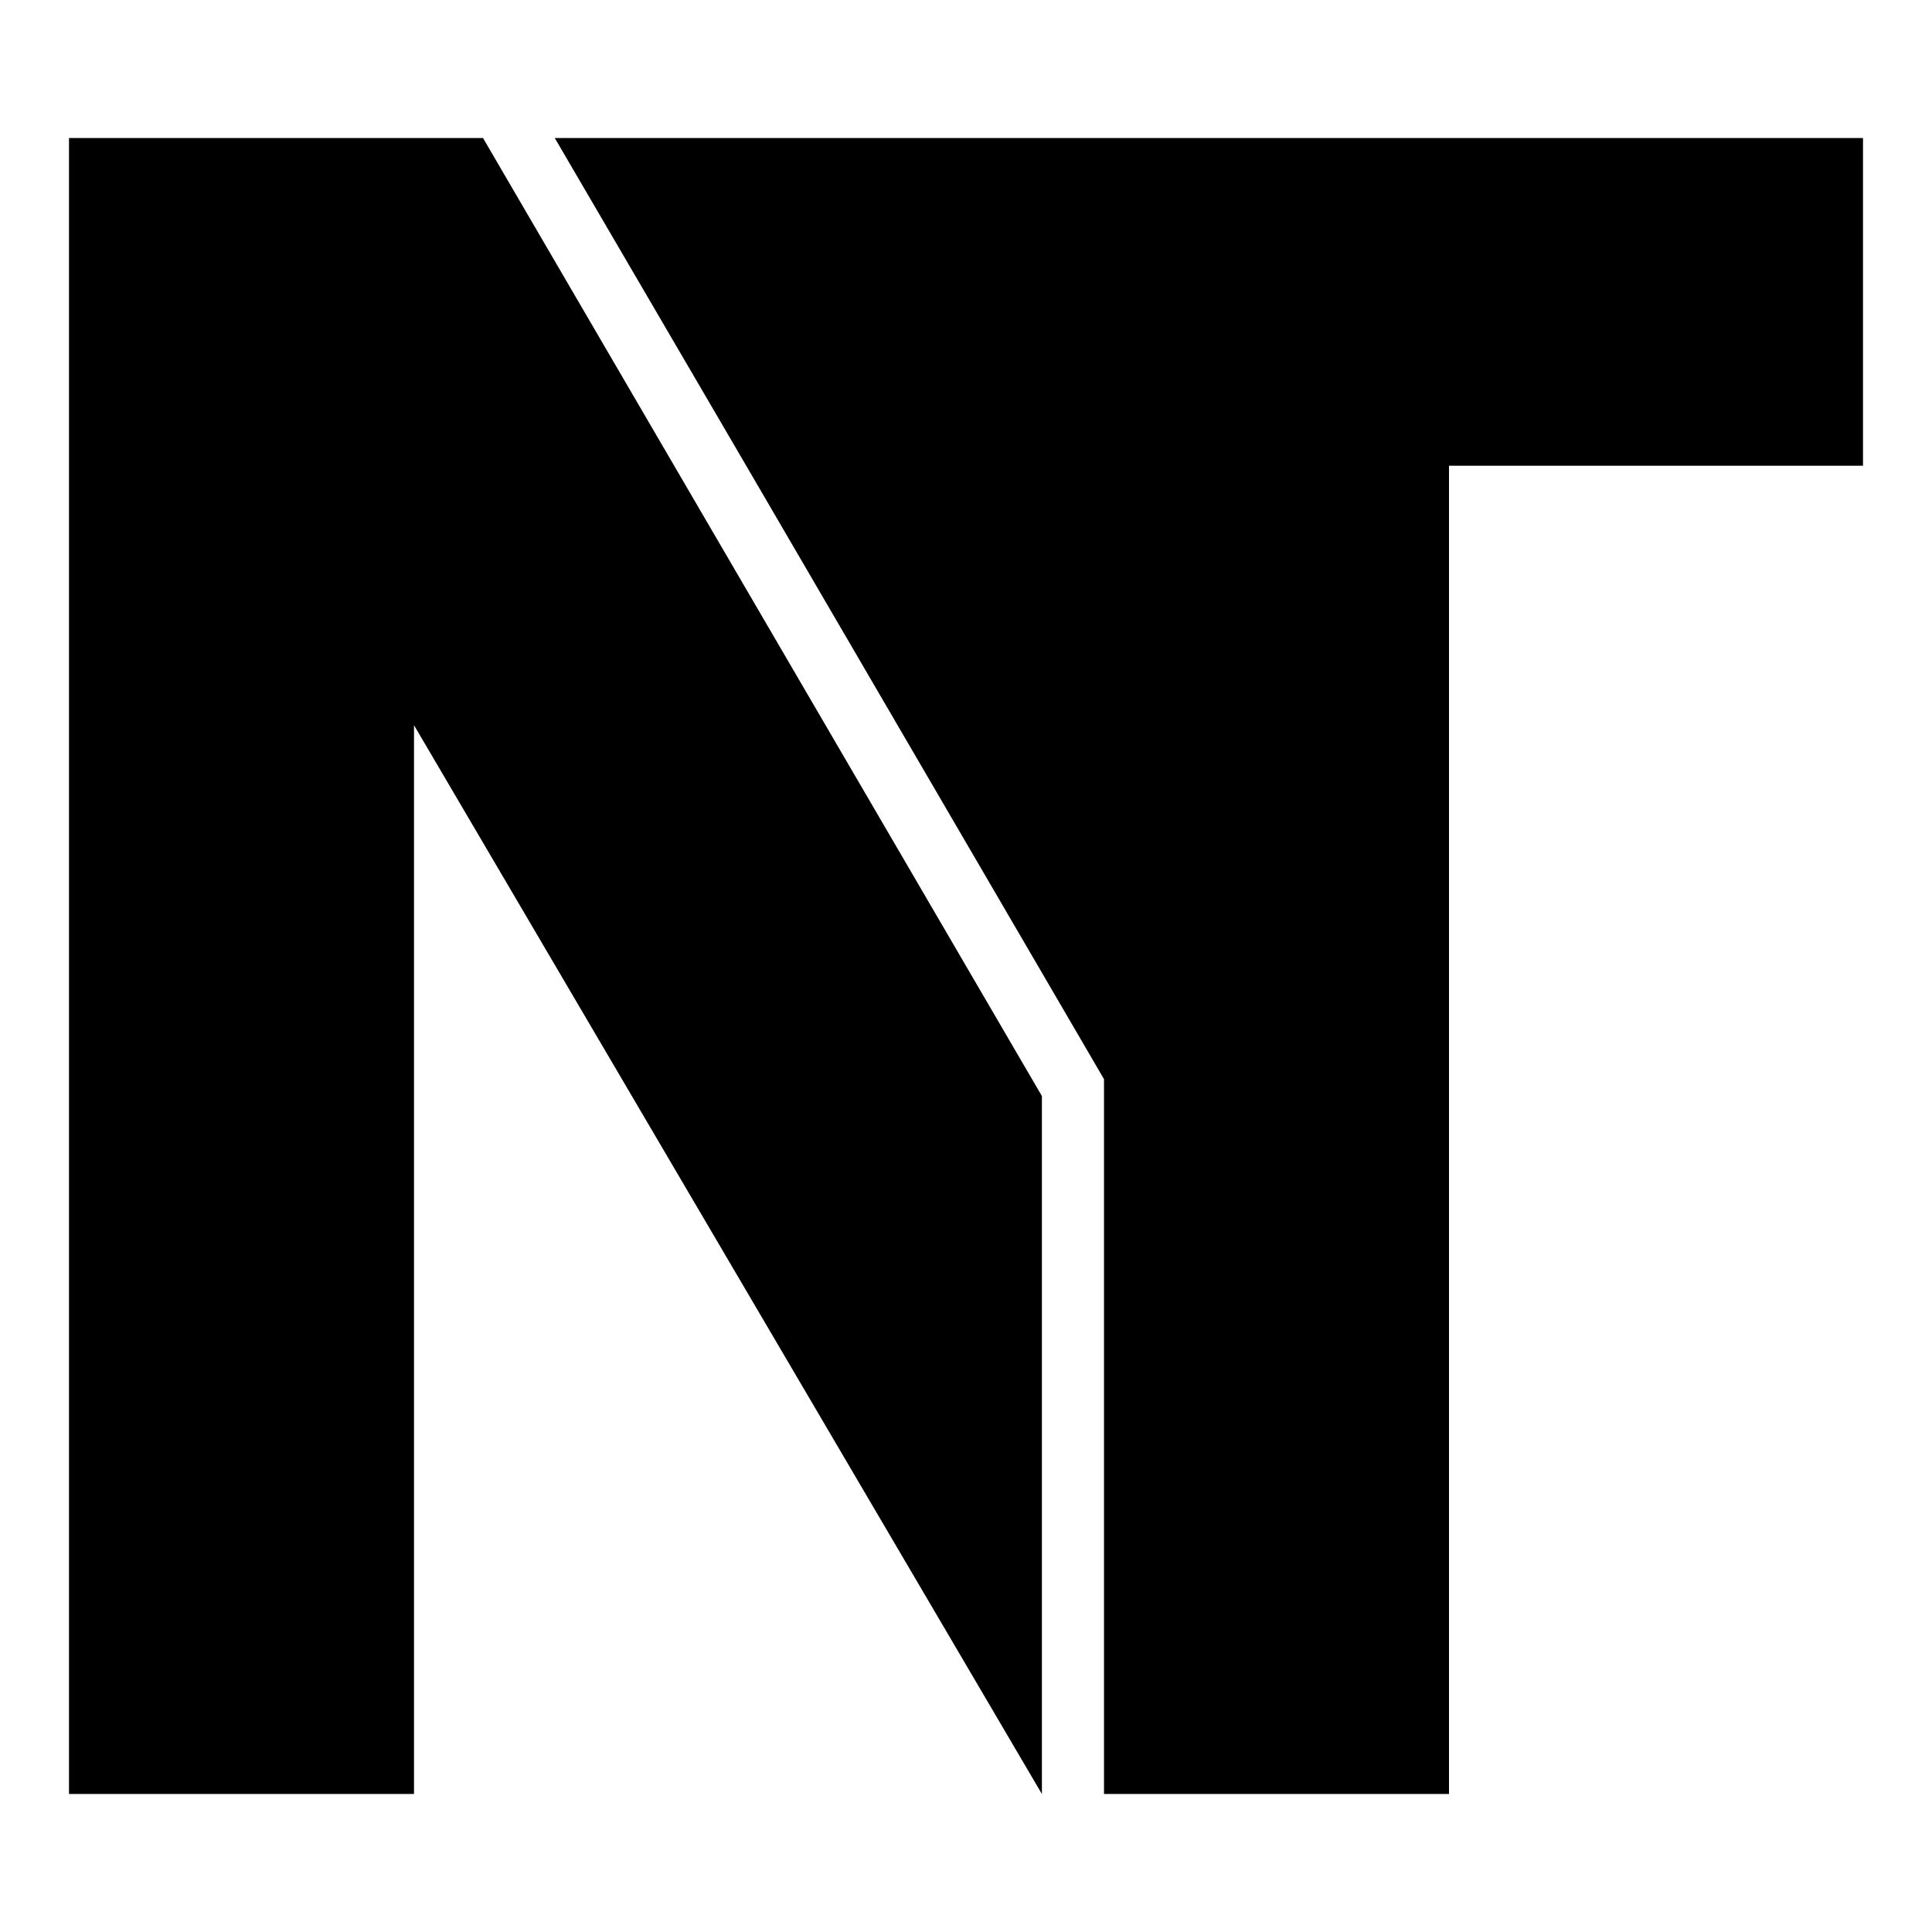
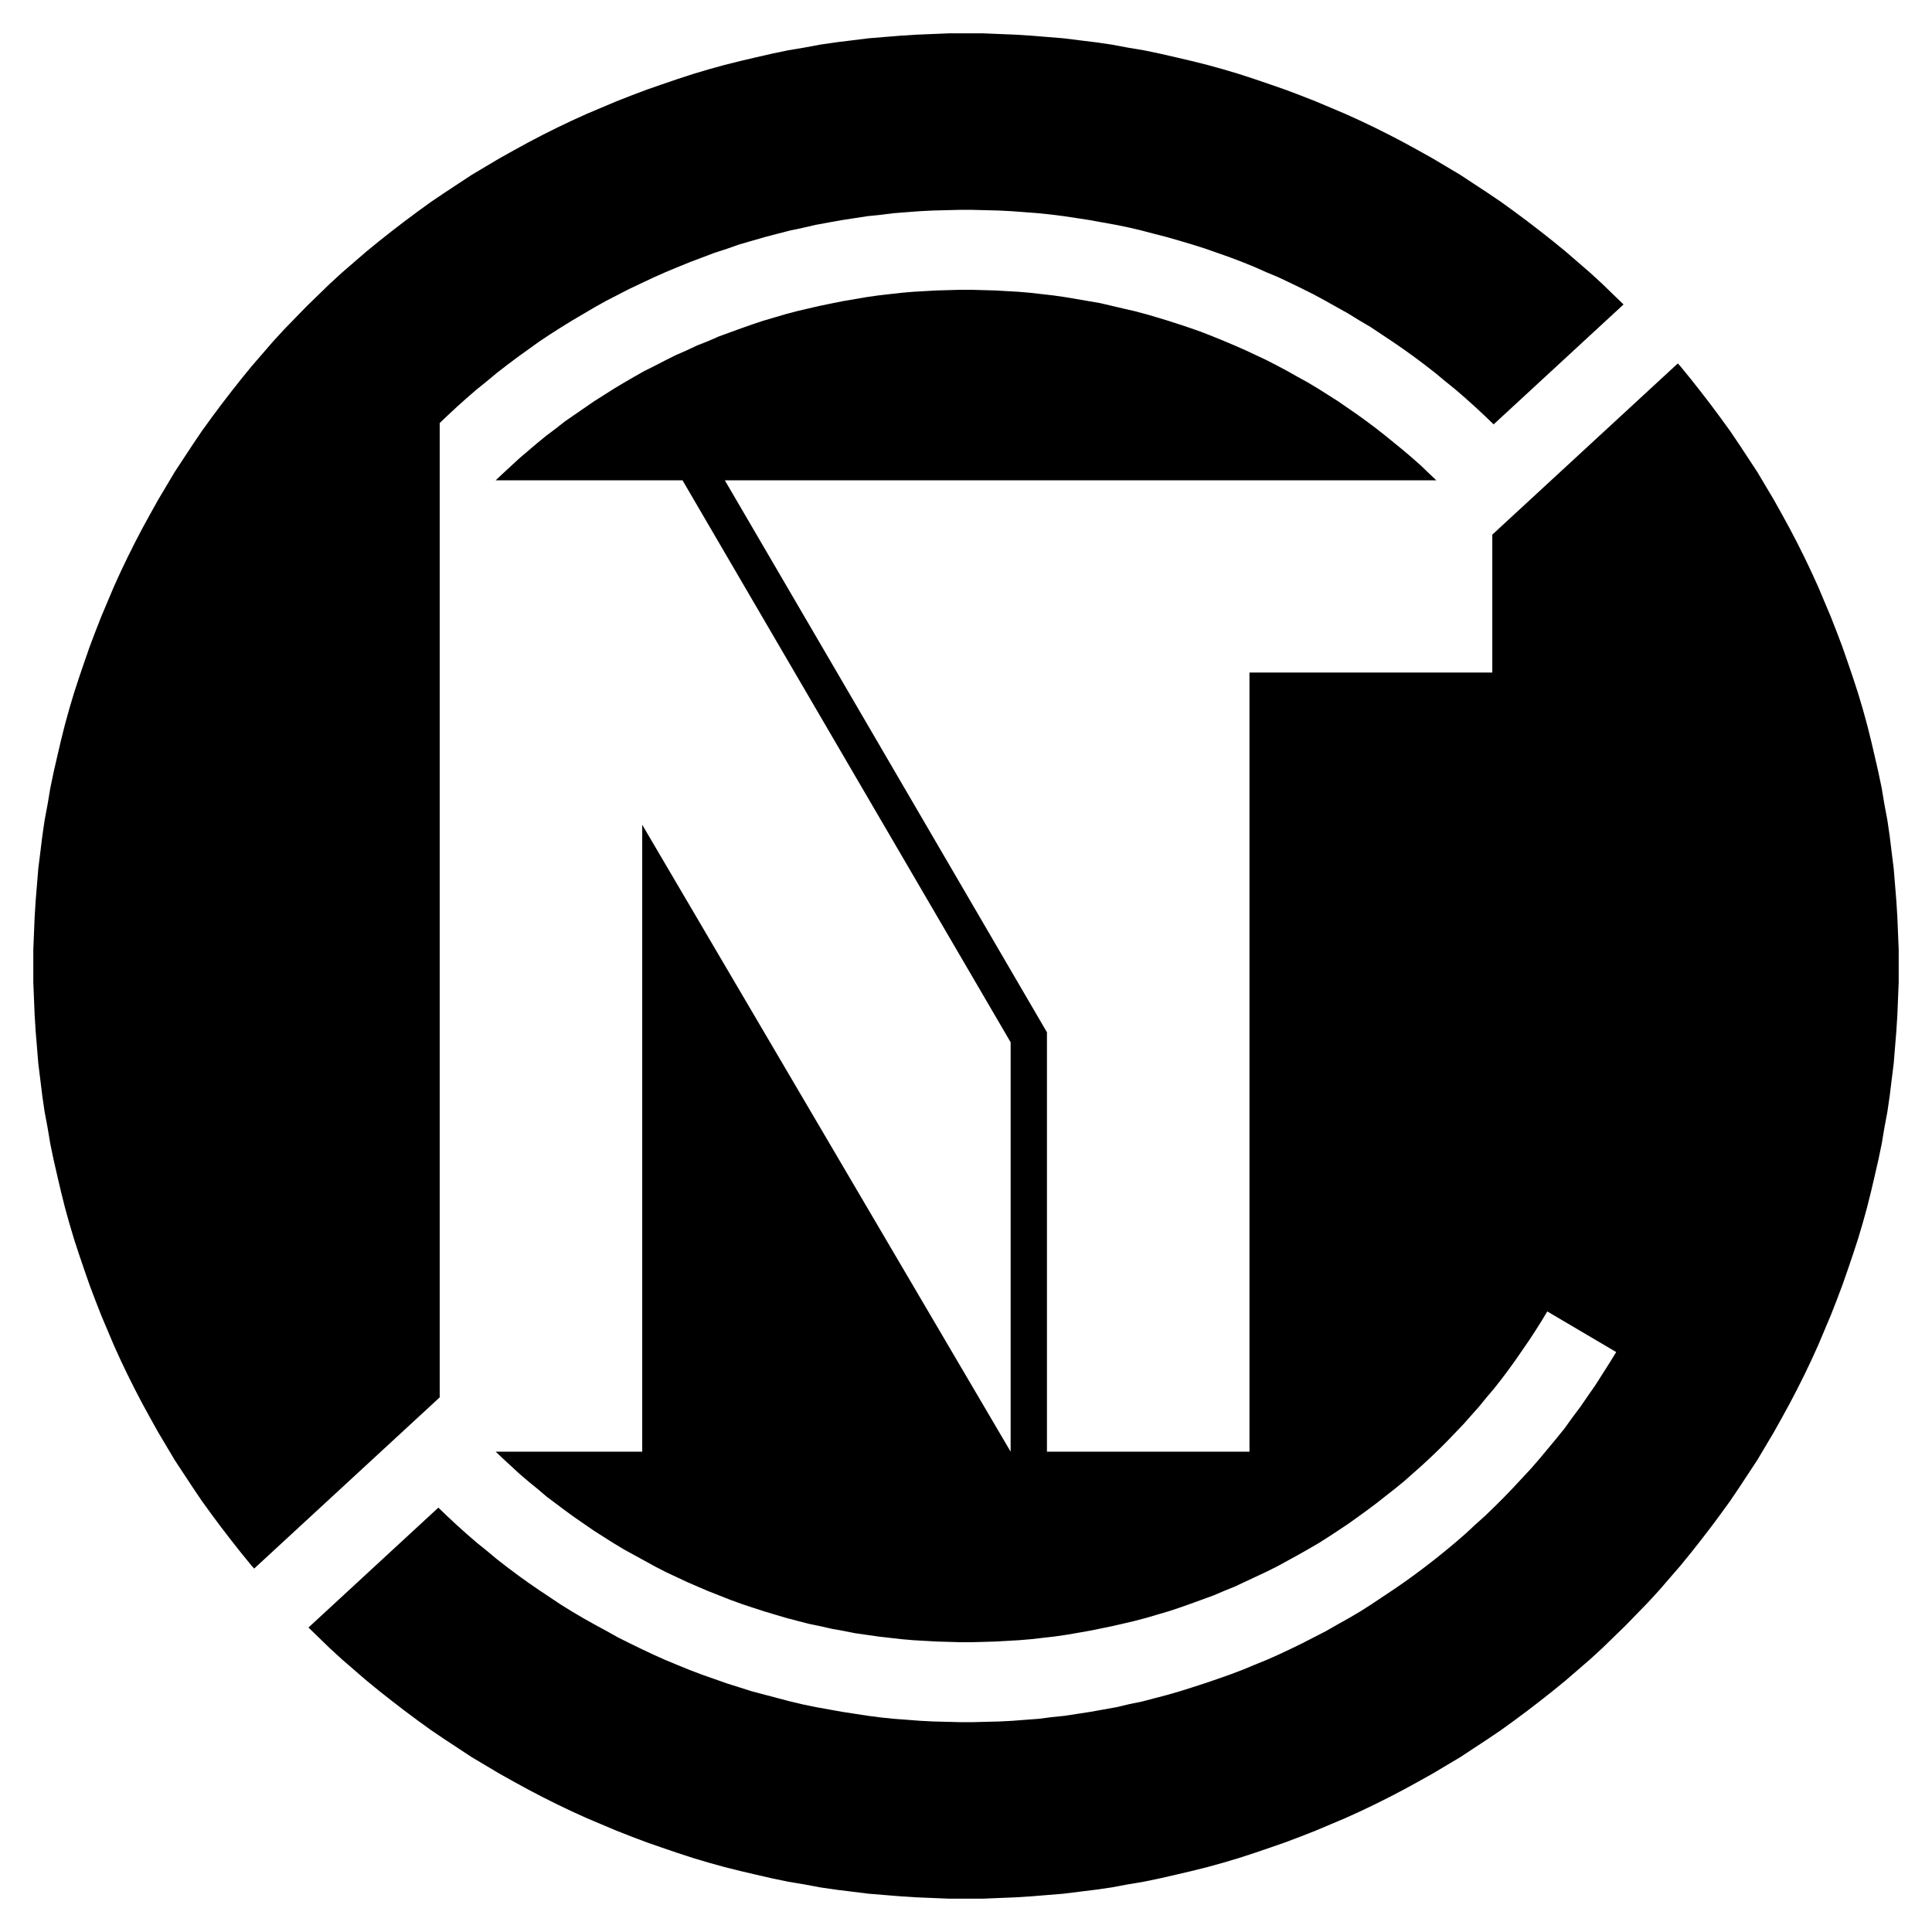
- <svg xmlns="http://www.w3.org/2000/svg" viewBox="4 4 56 56" role="img" aria-label="Nithios">
-   <path fill="currentColor" d="M6 56L6 8L18 8L34.2 35.77L34.2 56L16 25.02L16 56ZM20.08 8L58 8L58 17.5L46 17.5L46 56L36 56L36 35.28L25.63 17.5Z" />
+ <svg xmlns="http://www.w3.org/2000/svg" viewBox="3 3 58 58" role="img" aria-label="Nithios">
+   <path fill="currentColor" d="M4 32L4 31.51L4.02 31.02L4.04 30.53L4.07 30.05L4.11 29.56L4.15 29.07L4.21 28.59L4.27 28.1L4.34 27.62L4.43 27.14L4.51 26.66L4.61 26.18L4.72 25.7L4.83 25.23L4.95 24.75L5.08 24.28L5.22 23.81L5.37 23.35L5.53 22.88L5.69 22.42L5.86 21.97L6.04 21.51L6.23 21.06L6.42 20.61L6.62 20.17L6.83 19.73L7.05 19.29L7.28 18.85L7.51 18.43L7.75 18L8 17.58L8.25 17.16L8.52 16.75L8.79 16.34L9.06 15.94L9.35 15.54L9.64 15.15L9.94 14.76L10.24 14.38L10.55 14L10.87 13.63L11.19 13.26L11.52 12.9L11.86 12.55L12.2 12.2L12.55 11.86L12.9 11.52L13.26 11.19L13.63 10.87L14 10.55L14.38 10.24L14.76 9.94L15.15 9.64L15.54 9.35L15.94 9.06L16.34 8.79L16.75 8.52L17.16 8.25L17.58 8L18 7.75L18.43 7.51L18.85 7.28L19.29 7.05L19.73 6.83L20.17 6.62L20.61 6.42L21.06 6.23L21.51 6.04L21.97 5.86L22.42 5.69L22.88 5.53L23.35 5.37L23.81 5.22L24.28 5.08L24.75 4.95L25.23 4.83L25.7 4.72L26.18 4.61L26.66 4.51L27.14 4.43L27.62 4.34L28.1 4.27L28.59 4.21L29.07 4.15L29.56 4.11L30.05 4.07L30.53 4.04L31.02 4.02L31.51 4L32 4L32.49 4L32.98 4.02L33.47 4.04L33.95 4.07L34.44 4.11L34.93 4.15L35.41 4.21L35.9 4.27L36.38 4.34L36.86 4.43L37.34 4.51L37.82 4.61L38.3 4.72L38.77 4.83L39.25 4.95L39.72 5.08L40.19 5.22L40.65 5.37L41.12 5.53L41.58 5.69L42.03 5.86L42.49 6.04L42.94 6.23L43.39 6.42L43.83 6.62L44.27 6.83L44.71 7.05L45.15 7.28L45.57 7.51L46 7.75L46.42 8L46.84 8.25L47.25 8.52L47.66 8.79L48.06 9.06L48.46 9.35L48.85 9.64L49.24 9.94L49.62 10.24L50 10.55L50.37 10.87L50.74 11.19L51.1 11.52L51.45 11.86L51.74 12.14L47.84 15.74L47.57 15.48L47.28 15.21L46.99 14.95L46.69 14.69L46.38 14.44L46.08 14.19L45.77 13.95L45.45 13.71L45.13 13.48L44.81 13.26L44.48 13.04L44.15 12.82L43.81 12.62L43.47 12.41L43.13 12.22L42.79 12.03L42.44 11.84L42.08 11.66L41.73 11.49L41.37 11.32L41.01 11.17L40.65 11.01L40.28 10.86L39.91 10.72L39.54 10.59L39.17 10.46L38.79 10.34L38.42 10.23L38.04 10.12L37.65 10.02L37.27 9.92L36.89 9.83L36.5 9.75L36.11 9.68L35.73 9.61L35.34 9.55L34.94 9.49L34.55 9.44L34.16 9.4L33.77 9.37L33.37 9.34L32.98 9.32L32.59 9.31L32.19 9.3L31.8 9.3L31.4 9.31L31.01 9.32L30.61 9.34L30.22 9.37L29.83 9.4L29.43 9.45L29.04 9.49L28.65 9.55L28.26 9.61L27.87 9.68L27.49 9.75L27.1 9.84L26.72 9.92L26.33 10.02L25.95 10.12L25.57 10.23L25.19 10.34L24.82 10.47L24.45 10.59L24.08 10.73L23.71 10.87L23.34 11.02L22.98 11.17L22.62 11.33L22.26 11.5L21.9 11.67L21.55 11.85L21.2 12.03L20.86 12.22L20.52 12.42L20.18 12.62L19.84 12.83L19.51 13.04L19.18 13.26L18.86 13.49L18.54 13.72L18.22 13.96L17.91 14.2L17.61 14.45L17.3 14.7L17 14.96L16.71 15.22L16.42 15.49L16.2 15.7L16.2 44.95L10.63 50.09L10.55 50L10.24 49.62L9.94 49.24L9.64 48.85L9.35 48.46L9.06 48.06L8.79 47.66L8.52 47.25L8.25 46.84L8 46.42L7.75 46L7.51 45.57L7.28 45.15L7.05 44.71L6.83 44.27L6.62 43.83L6.42 43.39L6.23 42.94L6.04 42.49L5.86 42.03L5.69 41.58L5.53 41.12L5.37 40.65L5.22 40.19L5.08 39.72L4.95 39.25L4.83 38.77L4.72 38.3L4.61 37.82L4.51 37.34L4.43 36.86L4.34 36.38L4.27 35.9L4.21 35.41L4.15 34.93L4.11 34.44L4.07 33.95L4.04 33.47L4.02 32.98L4 32.49ZM12.26 51.86L16.16 48.26L16.43 48.52L16.72 48.79L17.01 49.05L17.31 49.31L17.62 49.56L17.92 49.81L18.23 50.05L18.55 50.29L18.87 50.52L19.19 50.74L19.52 50.96L19.85 51.18L20.19 51.39L20.53 51.59L20.87 51.78L21.22 51.97L21.56 52.16L21.92 52.34L22.27 52.51L22.63 52.68L22.99 52.84L23.35 52.99L23.72 53.14L24.09 53.28L24.46 53.41L24.83 53.54L25.21 53.66L25.59 53.78L25.97 53.88L26.35 53.98L26.73 54.08L27.11 54.17L27.5 54.25L27.89 54.32L28.28 54.39L28.67 54.45L29.06 54.51L29.45 54.56L29.84 54.6L30.24 54.63L30.63 54.66L31.02 54.68L31.42 54.69L31.81 54.7L32.21 54.7L32.6 54.69L33 54.68L33.39 54.66L33.78 54.63L34.18 54.6L34.57 54.55L34.96 54.51L35.35 54.45L35.74 54.39L36.13 54.32L36.52 54.25L36.9 54.16L37.29 54.08L37.67 53.98L38.05 53.88L38.43 53.77L38.81 53.65L39.18 53.53L39.56 53.4L39.93 53.27L40.3 53.13L40.66 52.98L41.03 52.83L41.39 52.67L41.75 52.5L42.1 52.33L42.45 52.15L42.8 51.97L43.15 51.77L43.49 51.58L43.83 51.38L44.16 51.17L44.49 50.95L44.82 50.73L45.14 50.51L45.46 50.28L45.78 50.04L46.09 49.8L46.4 49.55L46.7 49.3L47 49.04L47.29 48.77L47.58 48.51L47.87 48.23L48.15 47.95L48.42 47.67L48.69 47.38L48.96 47.09L49.22 46.79L49.47 46.49L49.72 46.19L49.97 45.88L50.2 45.56L50.44 45.24L50.66 44.92L50.89 44.59L51.1 44.26L51.31 43.93L51.52 43.59L49.45 42.37L49.27 42.67L49.08 42.97L48.89 43.26L48.69 43.55L48.49 43.84L48.28 44.13L48.07 44.41L47.85 44.69L47.62 44.96L47.4 45.23L47.16 45.5L46.93 45.76L46.69 46.01L46.44 46.27L46.19 46.52L45.94 46.76L45.68 47L45.41 47.24L45.15 47.47L44.88 47.69L44.6 47.91L44.32 48.13L44.04 48.34L43.75 48.55L43.47 48.75L43.17 48.95L42.88 49.14L42.58 49.33L42.27 49.51L41.97 49.68L41.66 49.85L41.35 50.02L41.03 50.18L40.71 50.33L40.39 50.48L40.07 50.63L39.75 50.76L39.42 50.9L39.09 51.02L38.76 51.14L38.42 51.26L38.09 51.37L37.75 51.47L37.41 51.57L37.07 51.66L36.73 51.74L36.38 51.82L36.04 51.89L35.69 51.96L35.35 52.02L35 52.08L34.65 52.13L34.3 52.17L33.95 52.21L33.59 52.24L33.24 52.26L32.89 52.28L32.54 52.29L32.18 52.3L31.83 52.3L31.48 52.29L31.13 52.28L30.77 52.26L30.42 52.24L30.07 52.21L29.72 52.17L29.37 52.13L29.02 52.08L28.67 52.03L28.32 51.96L27.98 51.9L27.63 51.82L27.29 51.75L26.94 51.66L26.6 51.57L26.26 51.47L25.93 51.37L25.59 51.26L25.26 51.15L24.93 51.03L24.6 50.9L24.27 50.77L23.94 50.63L23.62 50.49L23.3 50.34L22.98 50.19L22.67 50.03L22.36 49.86L22.05 49.69L21.74 49.52L21.44 49.34L21.14 49.15L20.84 48.96L20.55 48.76L20.26 48.56L19.97 48.35L19.69 48.14L19.41 47.93L19.14 47.7L18.87 47.48L18.6 47.25L18.34 47.01L18.08 46.77L17.88 46.58L22.28 46.58L22.28 27.76L33.34 46.58L33.34 34.29L23.49 17.42L17.88 17.42L18.07 17.24L18.33 17L18.59 16.76L18.86 16.53L19.13 16.3L19.4 16.08L19.68 15.87L19.96 15.65L20.25 15.45L20.54 15.25L20.83 15.05L21.13 14.86L21.43 14.67L21.73 14.49L22.04 14.31L22.34 14.14L22.66 13.98L22.97 13.82L23.29 13.66L23.61 13.52L23.93 13.37L24.26 13.24L24.58 13.1L24.91 12.98L25.24 12.86L25.58 12.74L25.91 12.63L26.25 12.53L26.59 12.43L26.93 12.34L27.27 12.26L27.62 12.18L27.96 12.11L28.31 12.04L28.66 11.98L29.01 11.92L29.36 11.87L29.71 11.83L30.06 11.79L30.41 11.76L30.76 11.74L31.11 11.72L31.47 11.71L31.82 11.7L32.17 11.7L32.52 11.71L32.88 11.72L33.23 11.74L33.58 11.76L33.93 11.79L34.28 11.83L34.63 11.87L34.98 11.92L35.33 11.98L35.68 12.04L36.03 12.1L36.37 12.18L36.71 12.26L37.06 12.34L37.4 12.43L37.74 12.53L38.07 12.63L38.41 12.74L38.74 12.85L39.08 12.97L39.41 13.1L39.73 13.23L40.06 13.37L40.38 13.51L40.7 13.66L41.02 13.81L41.33 13.97L41.65 14.14L41.95 14.31L42.26 14.48L42.56 14.66L42.86 14.85L43.16 15.04L43.45 15.24L43.74 15.44L44.03 15.65L44.31 15.86L44.59 16.08L44.86 16.3L45.13 16.52L45.4 16.75L45.67 16.99L45.92 17.23L46.12 17.42L24.76 17.42L28.13 23.19L34.43 33.99L34.43 46.58L40.51 46.58L40.51 23.19L47.8 23.19L47.8 19.05L53.37 13.91L53.45 14L53.76 14.38L54.06 14.76L54.36 15.15L54.65 15.54L54.94 15.94L55.21 16.34L55.48 16.75L55.75 17.16L56 17.58L56.25 18L56.49 18.43L56.72 18.85L56.95 19.29L57.17 19.73L57.38 20.17L57.58 20.61L57.77 21.06L57.96 21.51L58.14 21.97L58.31 22.42L58.47 22.88L58.63 23.35L58.78 23.81L58.92 24.28L59.05 24.75L59.17 25.23L59.28 25.7L59.39 26.18L59.49 26.66L59.57 27.14L59.66 27.62L59.73 28.1L59.79 28.59L59.85 29.07L59.89 29.56L59.93 30.05L59.96 30.53L59.98 31.02L60 31.51L60 32L60 32.49L59.98 32.98L59.96 33.47L59.93 33.95L59.89 34.44L59.85 34.93L59.79 35.41L59.73 35.9L59.66 36.38L59.57 36.86L59.49 37.34L59.39 37.82L59.28 38.3L59.17 38.77L59.05 39.25L58.92 39.72L58.78 40.19L58.63 40.65L58.47 41.12L58.31 41.58L58.14 42.03L57.96 42.49L57.77 42.94L57.58 43.39L57.38 43.83L57.17 44.27L56.95 44.71L56.72 45.15L56.49 45.57L56.25 46L56 46.42L55.75 46.84L55.48 47.25L55.21 47.66L54.94 48.06L54.65 48.46L54.36 48.85L54.06 49.24L53.76 49.62L53.45 50L53.13 50.37L52.81 50.74L52.48 51.1L52.14 51.45L51.8 51.8L51.45 52.14L51.1 52.48L50.74 52.81L50.37 53.13L50 53.45L49.62 53.76L49.24 54.06L48.85 54.36L48.46 54.65L48.06 54.94L47.66 55.21L47.25 55.48L46.84 55.75L46.42 56L46 56.25L45.57 56.49L45.15 56.72L44.71 56.95L44.27 57.17L43.83 57.38L43.39 57.58L42.94 57.77L42.49 57.96L42.03 58.14L41.58 58.31L41.12 58.47L40.65 58.63L40.19 58.78L39.72 58.92L39.25 59.05L38.77 59.17L38.3 59.28L37.82 59.39L37.34 59.49L36.86 59.57L36.38 59.66L35.9 59.73L35.41 59.79L34.93 59.85L34.44 59.89L33.95 59.93L33.47 59.96L32.98 59.98L32.49 60L32 60L31.51 60L31.02 59.98L30.53 59.96L30.05 59.93L29.56 59.89L29.07 59.85L28.59 59.79L28.1 59.73L27.62 59.66L27.14 59.57L26.66 59.49L26.18 59.39L25.7 59.28L25.23 59.17L24.75 59.05L24.28 58.92L23.81 58.78L23.35 58.63L22.88 58.47L22.42 58.31L21.97 58.14L21.51 57.96L21.06 57.77L20.61 57.58L20.17 57.38L19.73 57.17L19.29 56.95L18.85 56.72L18.43 56.49L18 56.25L17.58 56L17.16 55.75L16.75 55.48L16.34 55.21L15.94 54.94L15.54 54.65L15.15 54.36L14.76 54.06L14.38 53.76L14 53.45L13.63 53.13L13.26 52.81L12.9 52.48L12.55 52.14Z" />
</svg>
